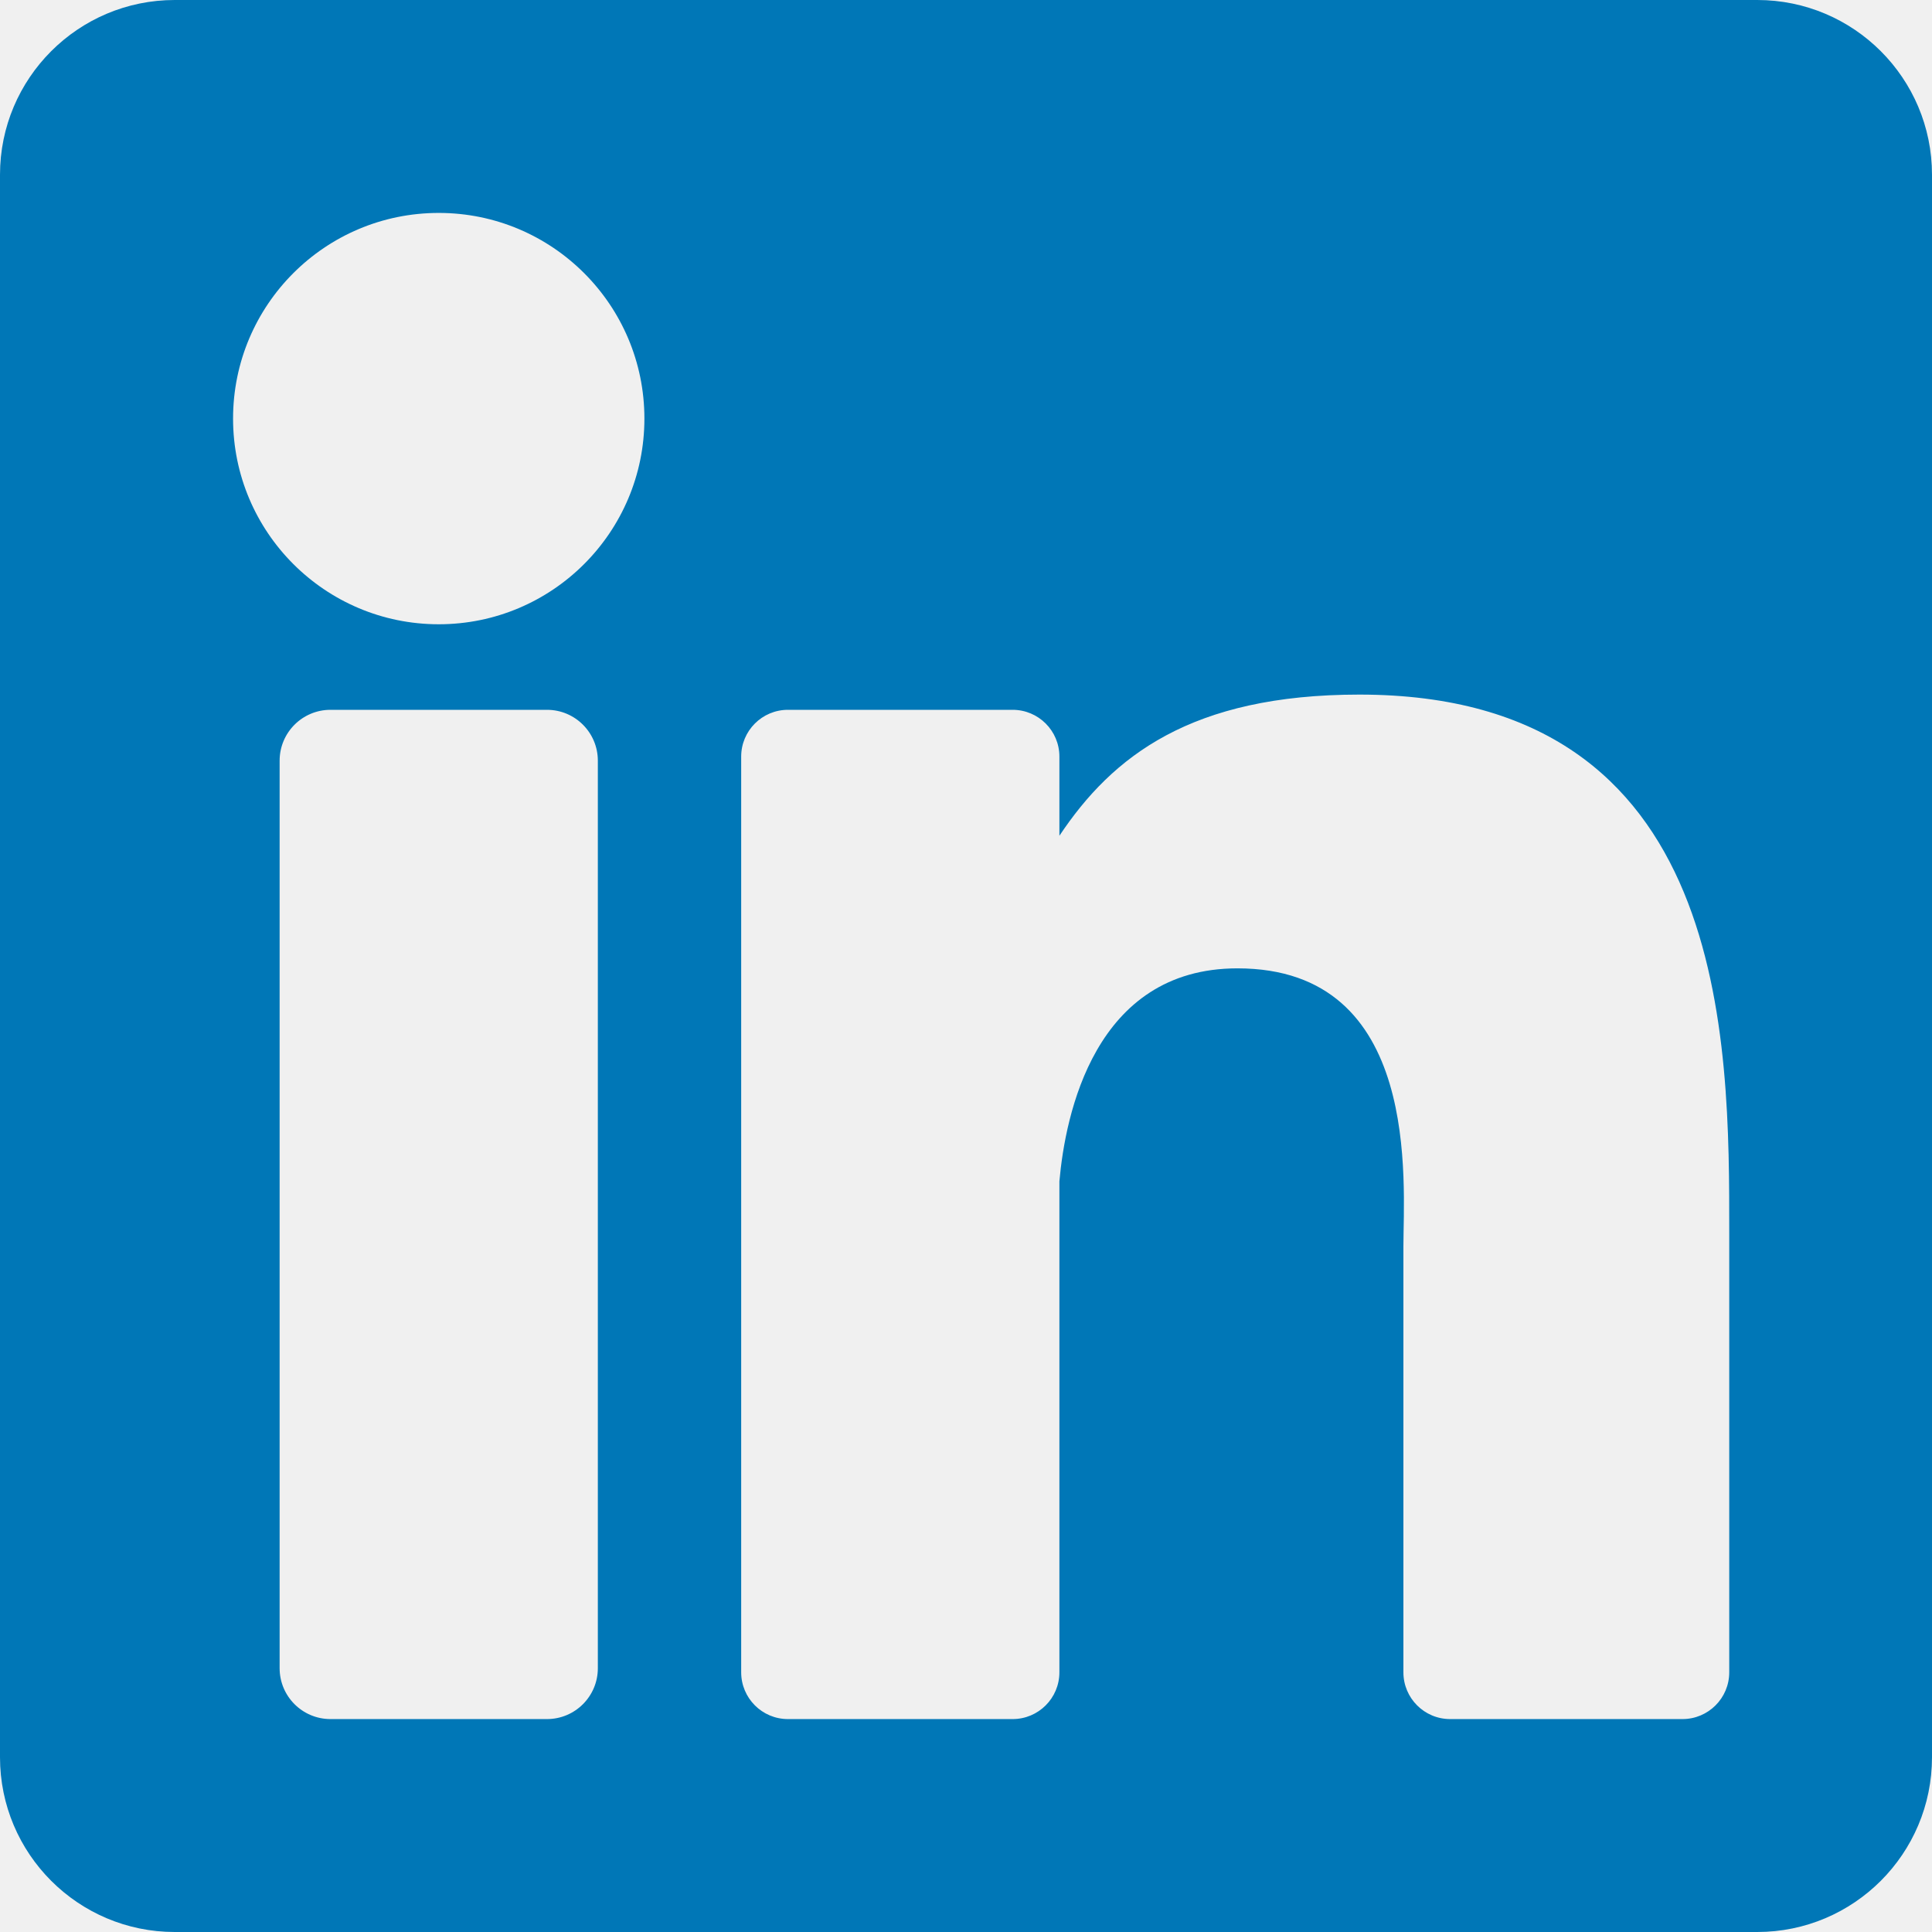
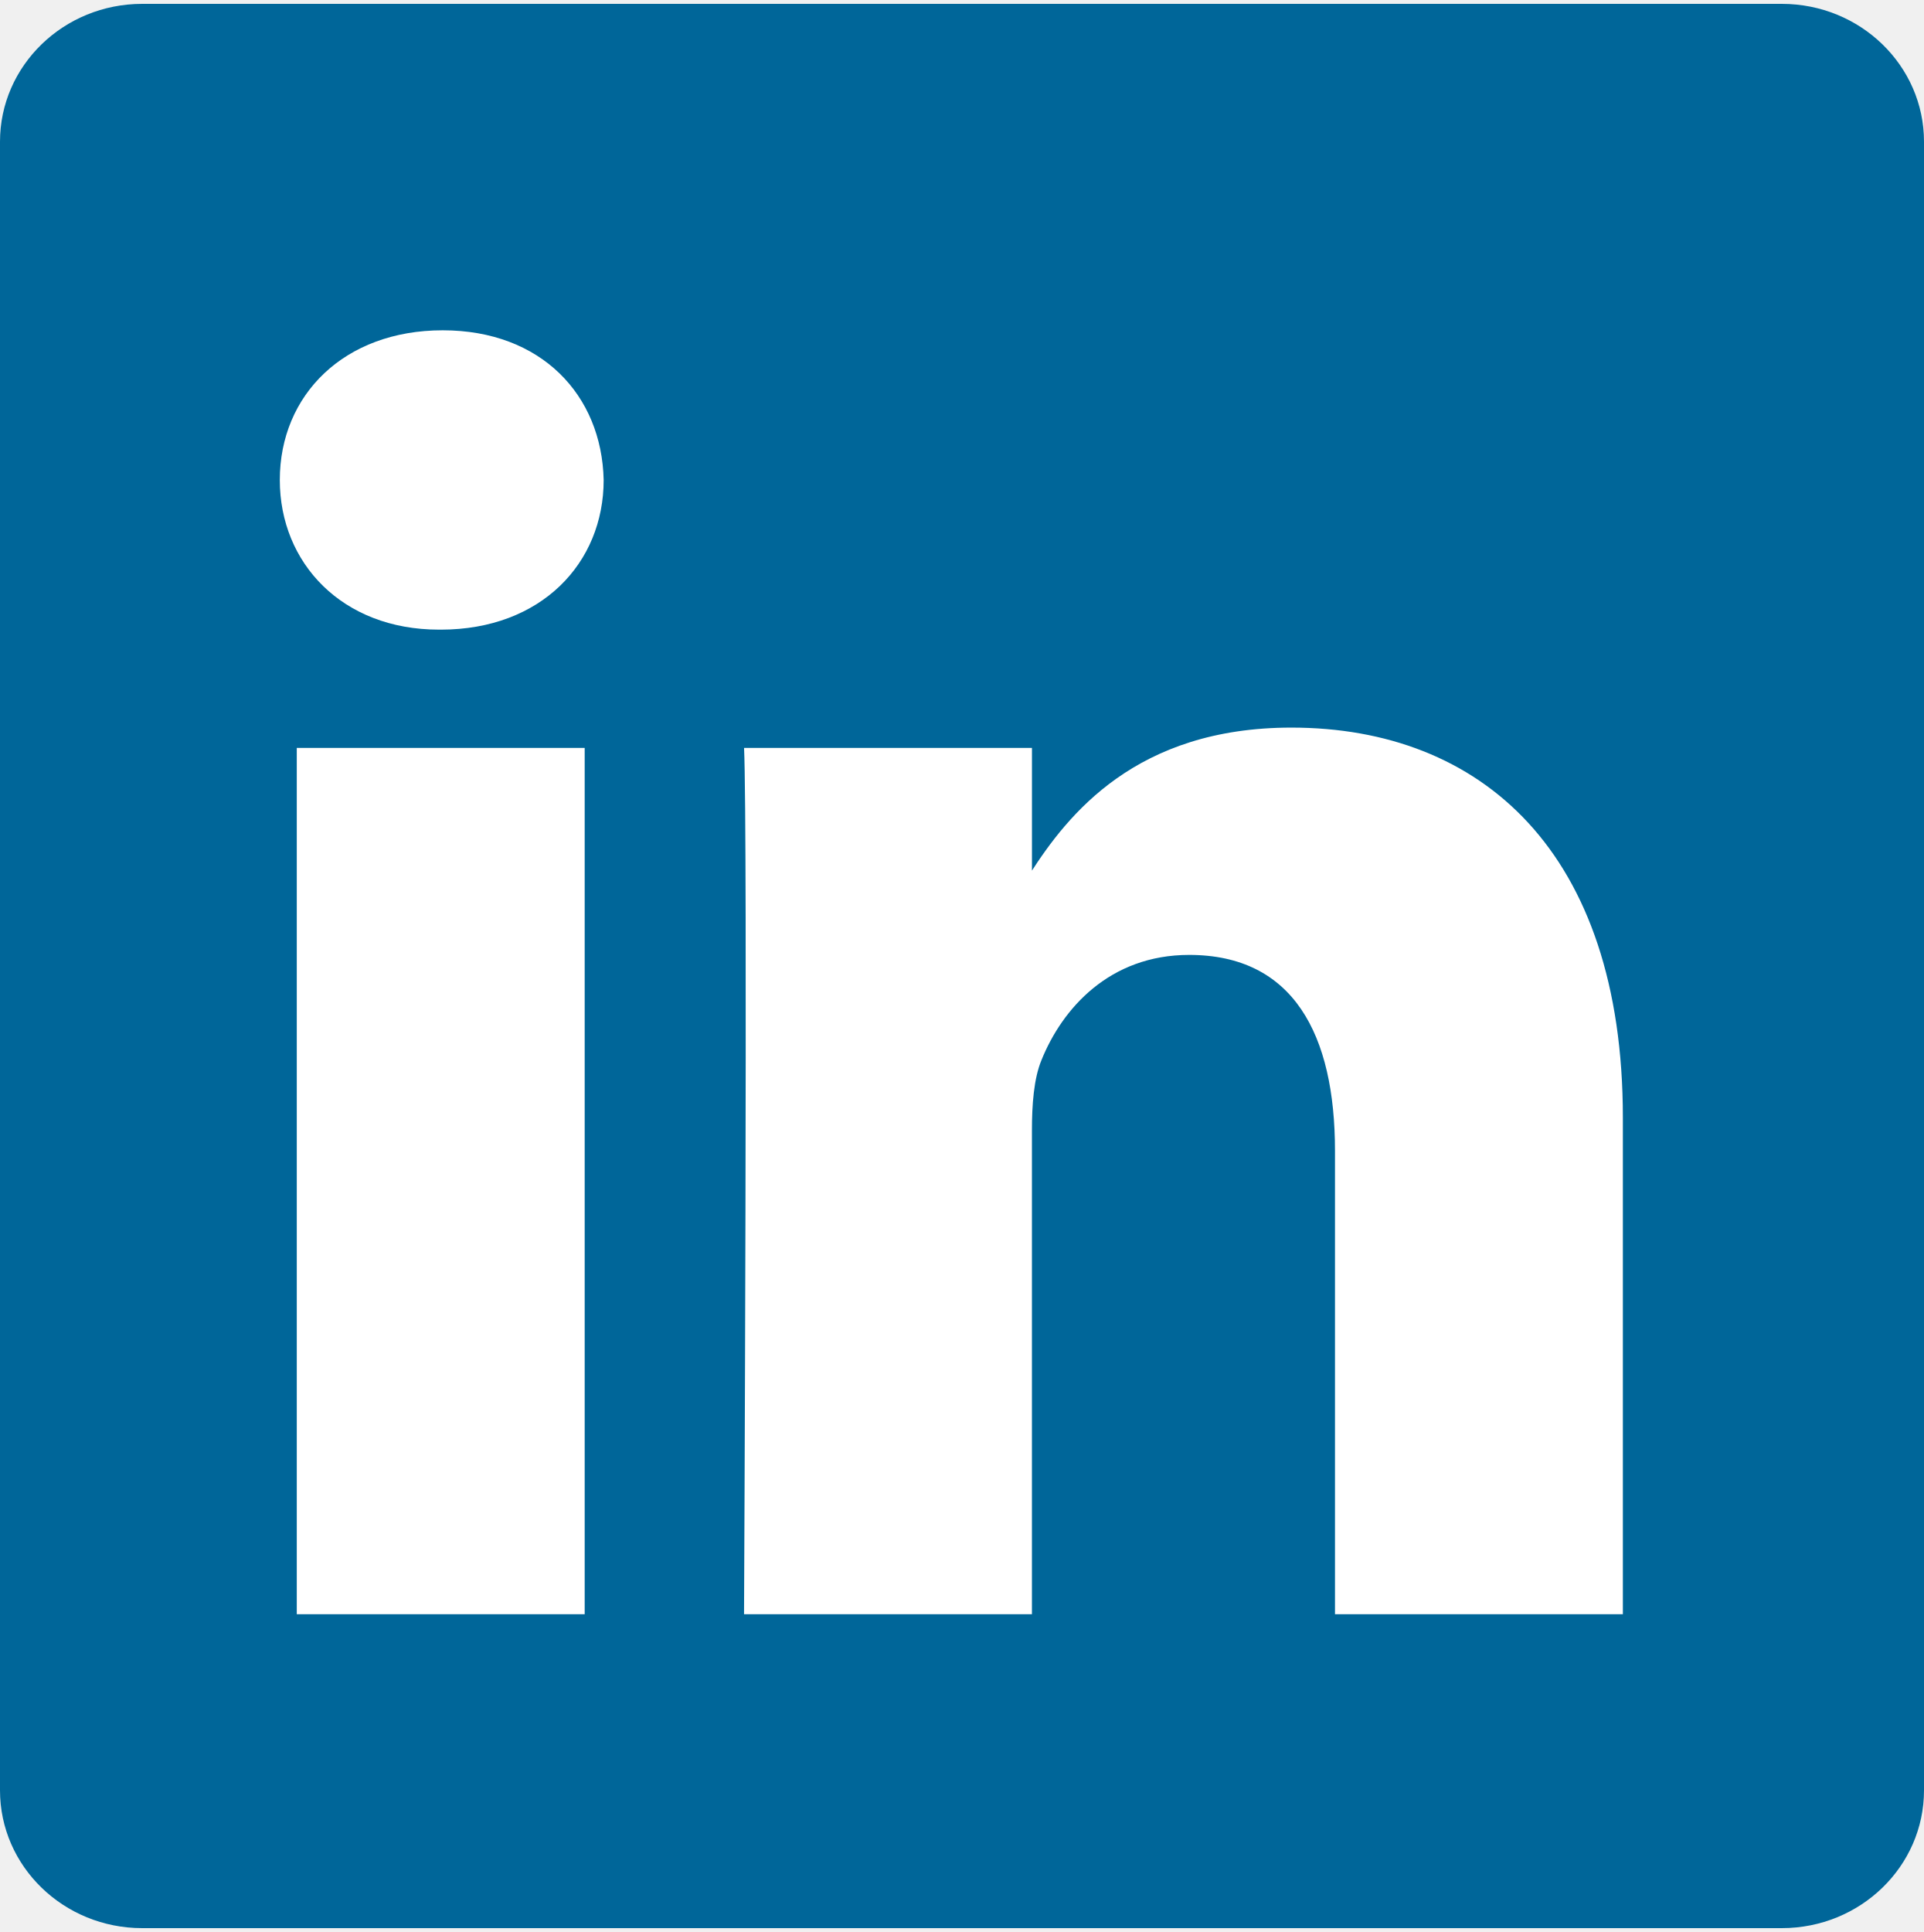
- <svg xmlns="http://www.w3.org/2000/svg" version="1.1" id="Layer_1" x="0px" y="0px" viewBox="0 0 382 382" style="enable-background:new 0 0 382 382;" xml:space="preserve">
-   <path style="fill:#0077B7;" d="M347.445,0H34.555C15.471,0,0,15.471,0,34.555v312.889C0,366.529,15.471,382,34.555,382h312.889  C366.529,382,382,366.529,382,347.444V34.555C382,15.471,366.529,0,347.445,0z M118.207,329.844c0,5.554-4.502,10.056-10.056,10.056  H65.345c-5.554,0-10.056-4.502-10.056-10.056V150.403c0-5.554,4.502-10.056,10.056-10.056h42.806  c5.554,0,10.056,4.502,10.056,10.056V329.844z M86.748,123.432c-22.459,0-40.666-18.207-40.666-40.666S64.289,42.1,86.748,42.1  s40.666,18.207,40.666,40.666S109.208,123.432,86.748,123.432z M341.91,330.654c0,5.106-4.14,9.246-9.246,9.246H286.73  c-5.106,0-9.246-4.14-9.246-9.246v-84.168c0-12.556,3.683-55.021-32.813-55.021c-28.309,0-34.051,29.066-35.204,42.11v97.079  c0,5.106-4.139,9.246-9.246,9.246h-44.426c-5.106,0-9.246-4.14-9.246-9.246V149.593c0-5.106,4.14-9.246,9.246-9.246h44.426  c5.106,0,9.246,4.14,9.246,9.246v15.655c10.497-15.753,26.097-27.912,59.312-27.912c73.552,0,73.131,68.716,73.131,106.472  L341.91,330.654L341.91,330.654z" />
-   <g>
- </g>
-   <g>
- </g>
-   <g>
- </g>
-   <g>
- </g>
-   <g>
- </g>
-   <g>
- </g>
-   <g>
- </g>
-   <g>
- </g>
-   <g>
- </g>
-   <g>
- </g>
-   <g>
- </g>
-   <g>
- </g>
-   <g>
- </g>
-   <g>
- </g>
-   <g>
- </g>
+ <svg xmlns="http://www.w3.org/2000/svg" height="2500" width="2490" viewBox="0 0 256 256">
+   <g fill="none">
+     <path d="M0 18.338C0 8.216 8.474 0 18.92 0h218.16C247.53 0 256 8.216 256 18.338v219.327C256 247.79 247.53 256 237.08 256H18.92C8.475 256 0 247.791 0 237.668V18.335z" fill="#069" />
+     <path d="M77.796 214.238V98.986H39.488v115.252H77.8zM58.65 83.253c13.356 0 21.671-8.85 21.671-19.91-.25-11.312-8.315-19.915-21.417-19.915-13.111 0-21.674 8.603-21.674 19.914 0 11.06 8.312 19.91 21.169 19.91h.248zM99 214.238h38.305v-64.355c0-3.44.25-6.889 1.262-9.346 2.768-6.885 9.071-14.012 19.656-14.012 13.858 0 19.405 10.568 19.405 26.063v61.65h38.304v-66.082c0-35.399-18.896-51.872-44.099-51.872-20.663 0-29.738 11.549-34.78 19.415h.255V98.99H99.002c.5 10.812-.003 115.252-.003 115.252z" fill="#fff" />
+   </g>
</svg>
